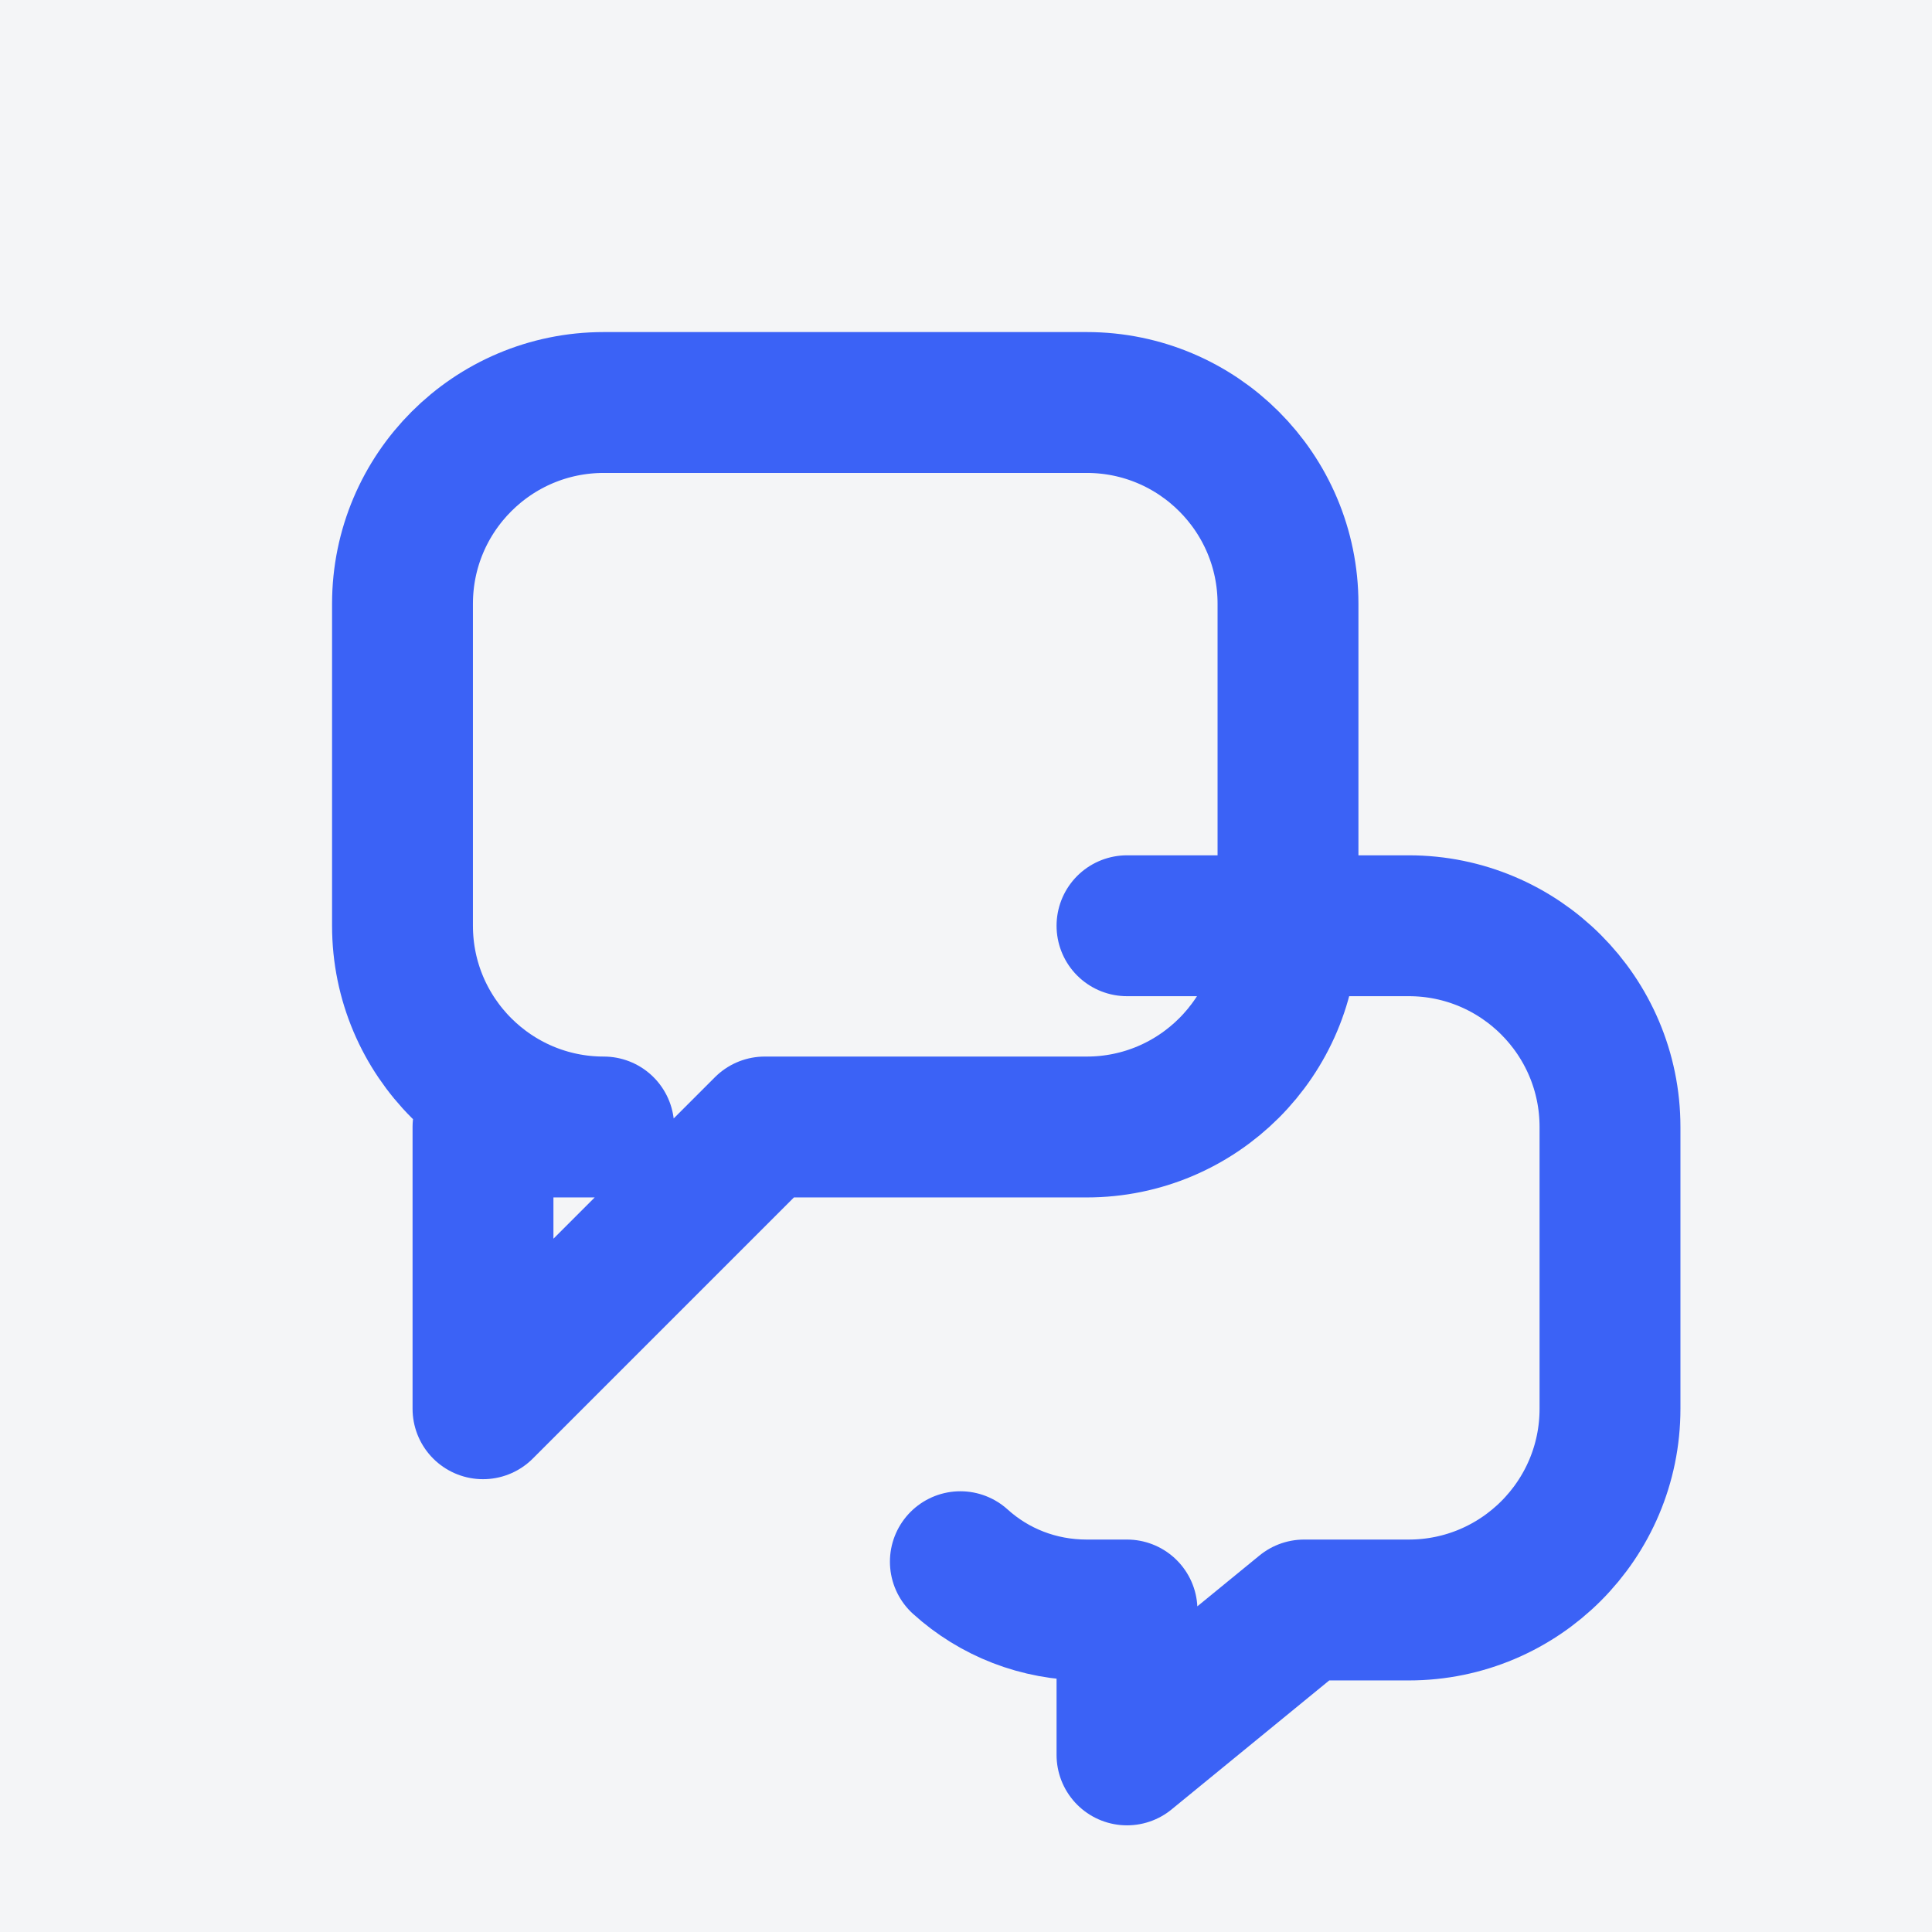
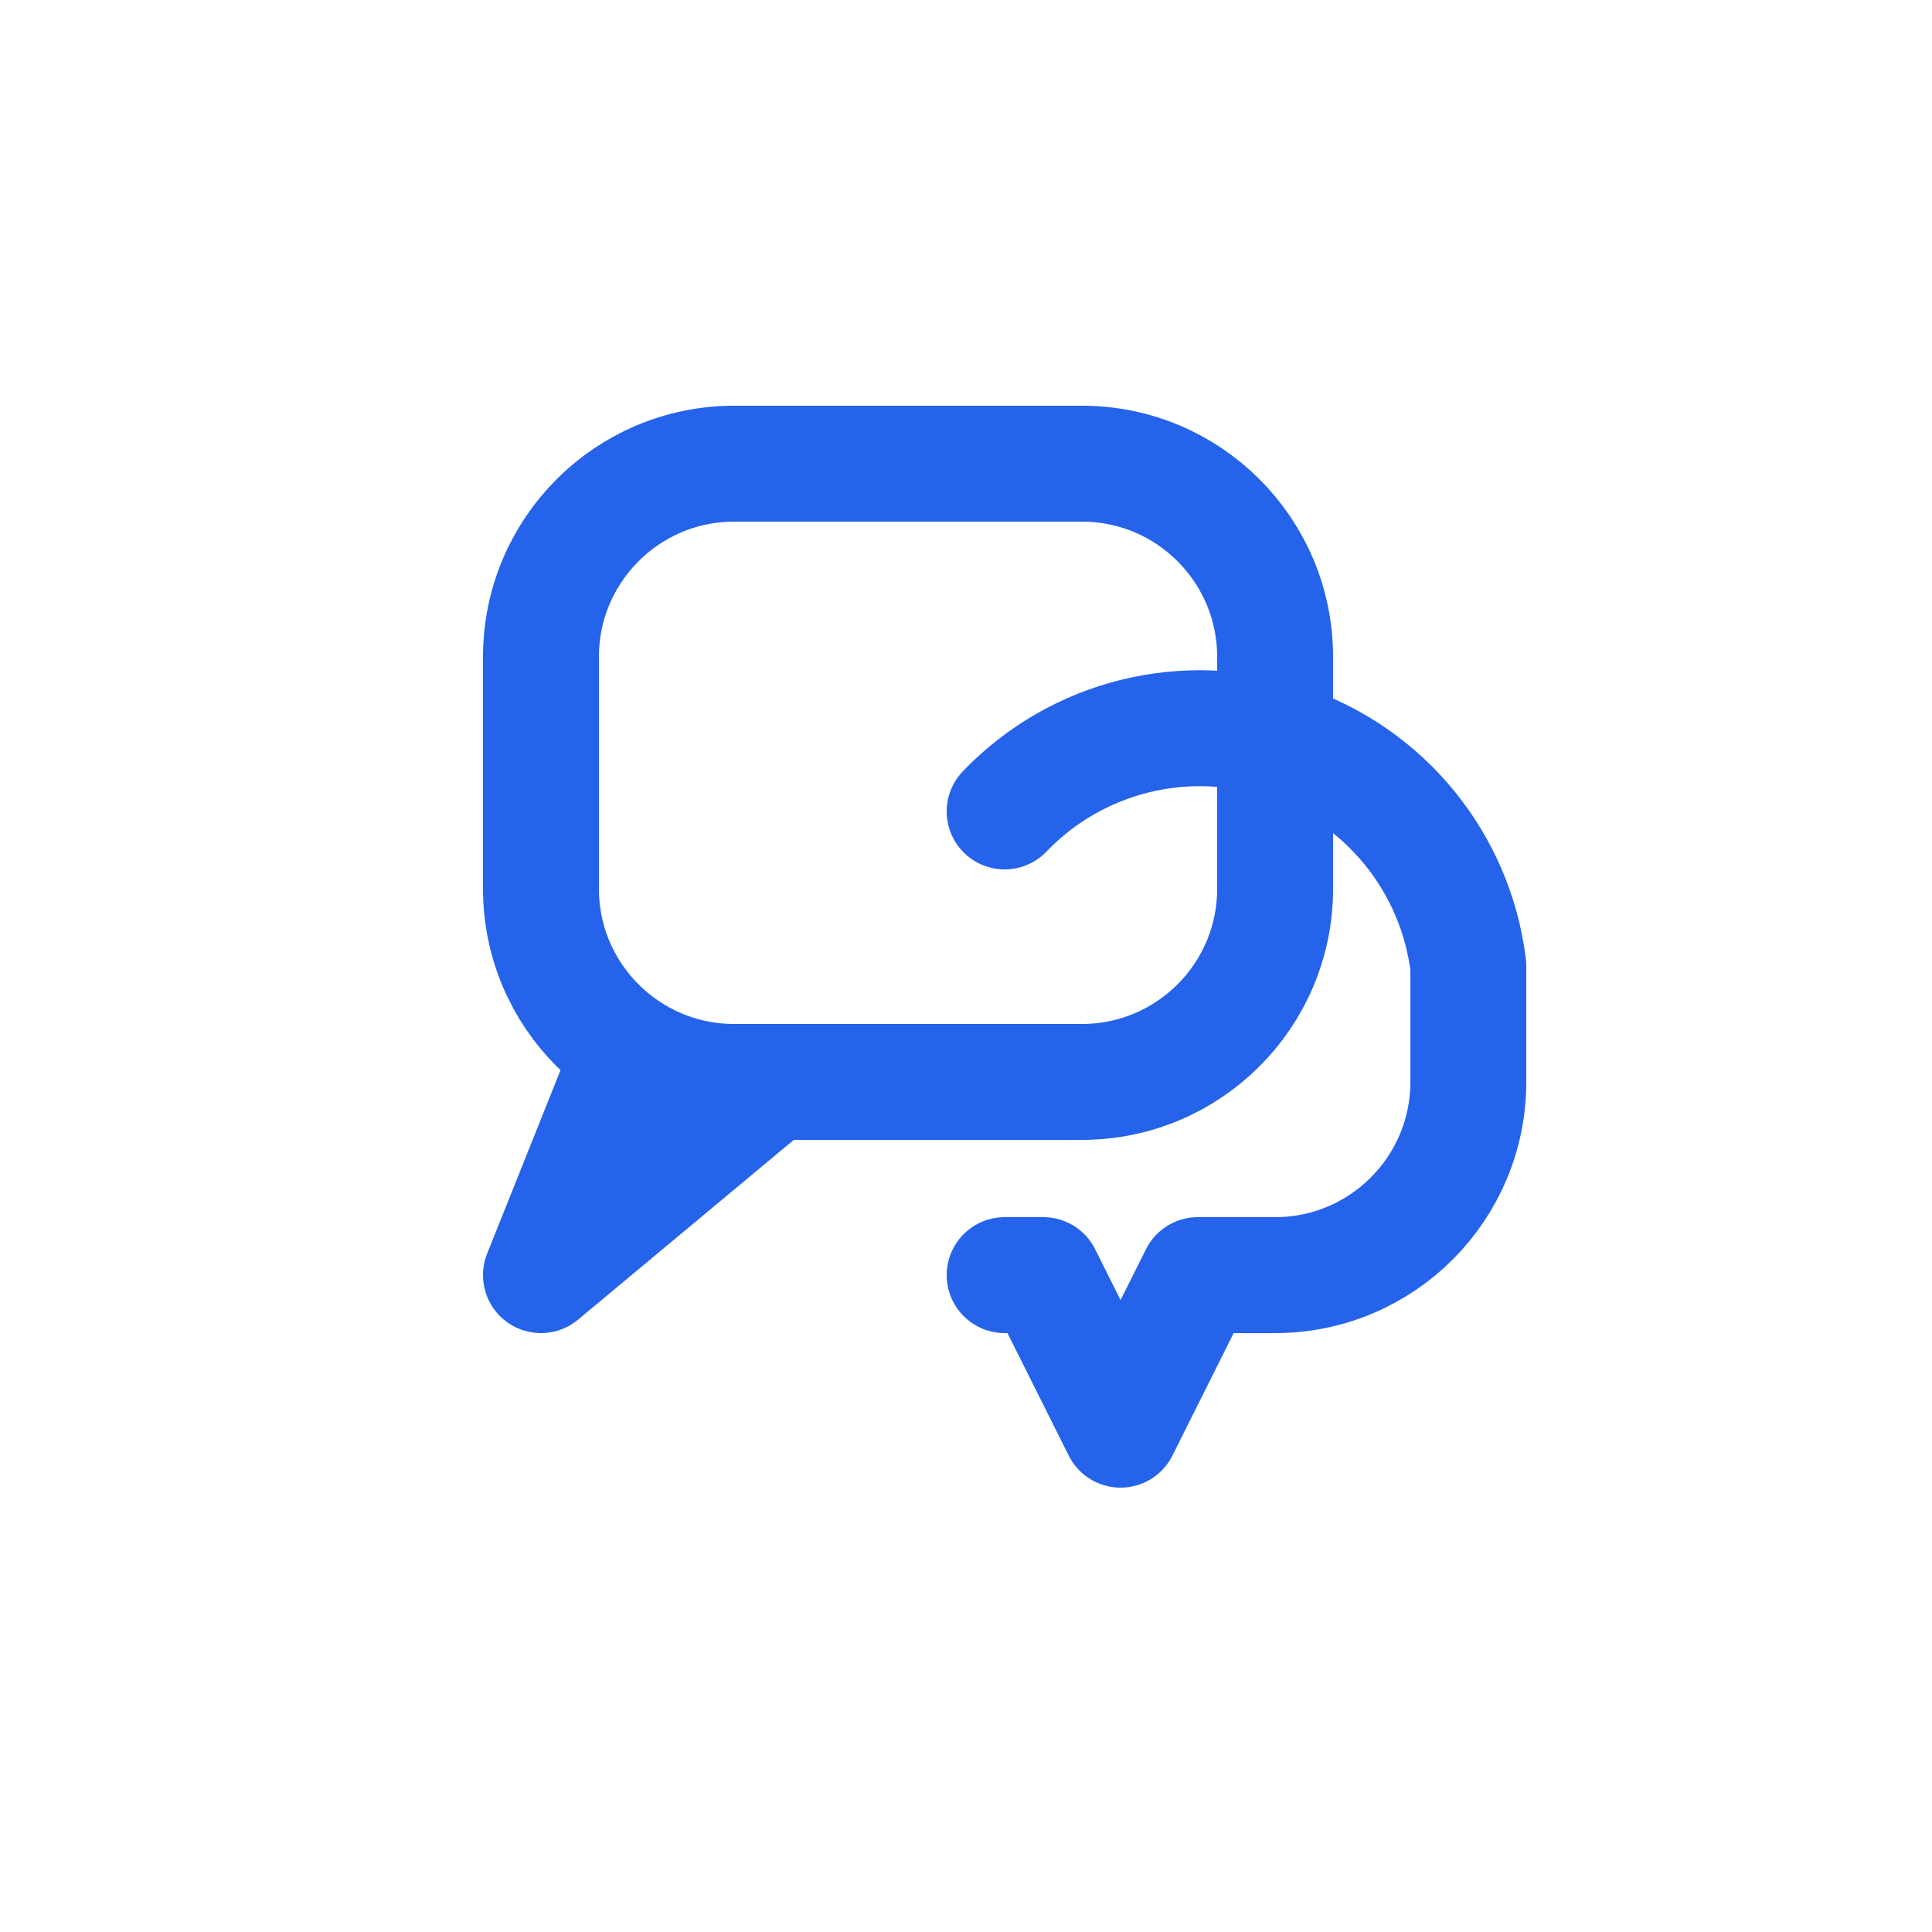
- <svg xmlns="http://www.w3.org/2000/svg" viewBox="0 0 24 24" width="100%" height="100%">
-   <rect width="24" height="24" fill="#f4f5f7" />
-   <path d="M 14 11.5 H 17.5 C 18.88 11.5 20 12.62 20 14 V 17.5 C 20 18.88 18.88 20 17.5 20 H 16.2 L 14 21.8 V 20 H 13.5 C 12.9 20 12.35 19.78 11.93 19.4" fill="none" stroke="#3b62f6" stroke-width="1.75" stroke-linecap="round" stroke-linejoin="round" />
-   <path d="M 7.5 5 H 13.5 C 14.88 5 16 6.12 16 7.5 V 11.5 C 16 12.88 14.88 14 13.5 14 H 9.5 L 6 17.5 V 14 H 7.5 C 6.12 14 5 12.88 5 11.5 V 7.5 C 5 6.12 6.12 5 7.5 5 Z" fill="none" stroke="#3b62f6" stroke-width="1.75" stroke-linecap="round" stroke-linejoin="round" />
+ <svg xmlns="http://www.w3.org/2000/svg" viewBox="0 0 100 100" width="100%" height="100%">
+   <path d="M 52 42             A 14 14 0 0 1 76 50             V 56             A 10 10 0 0 1 66 66             H 62             L 58 74             L 54 66             H 52" fill="none" stroke="#2563eb" stroke-width="6" stroke-linecap="round" stroke-linejoin="round" />
+   <rect x="28" y="24" width="38" height="32" rx="10" fill="none" stroke="#2563eb" stroke-width="6" />
+   <path d="M 32 56             L 28 66             L 40 56" fill="none" stroke="#2563eb" stroke-width="6" stroke-linecap="round" stroke-linejoin="round" />
</svg>
